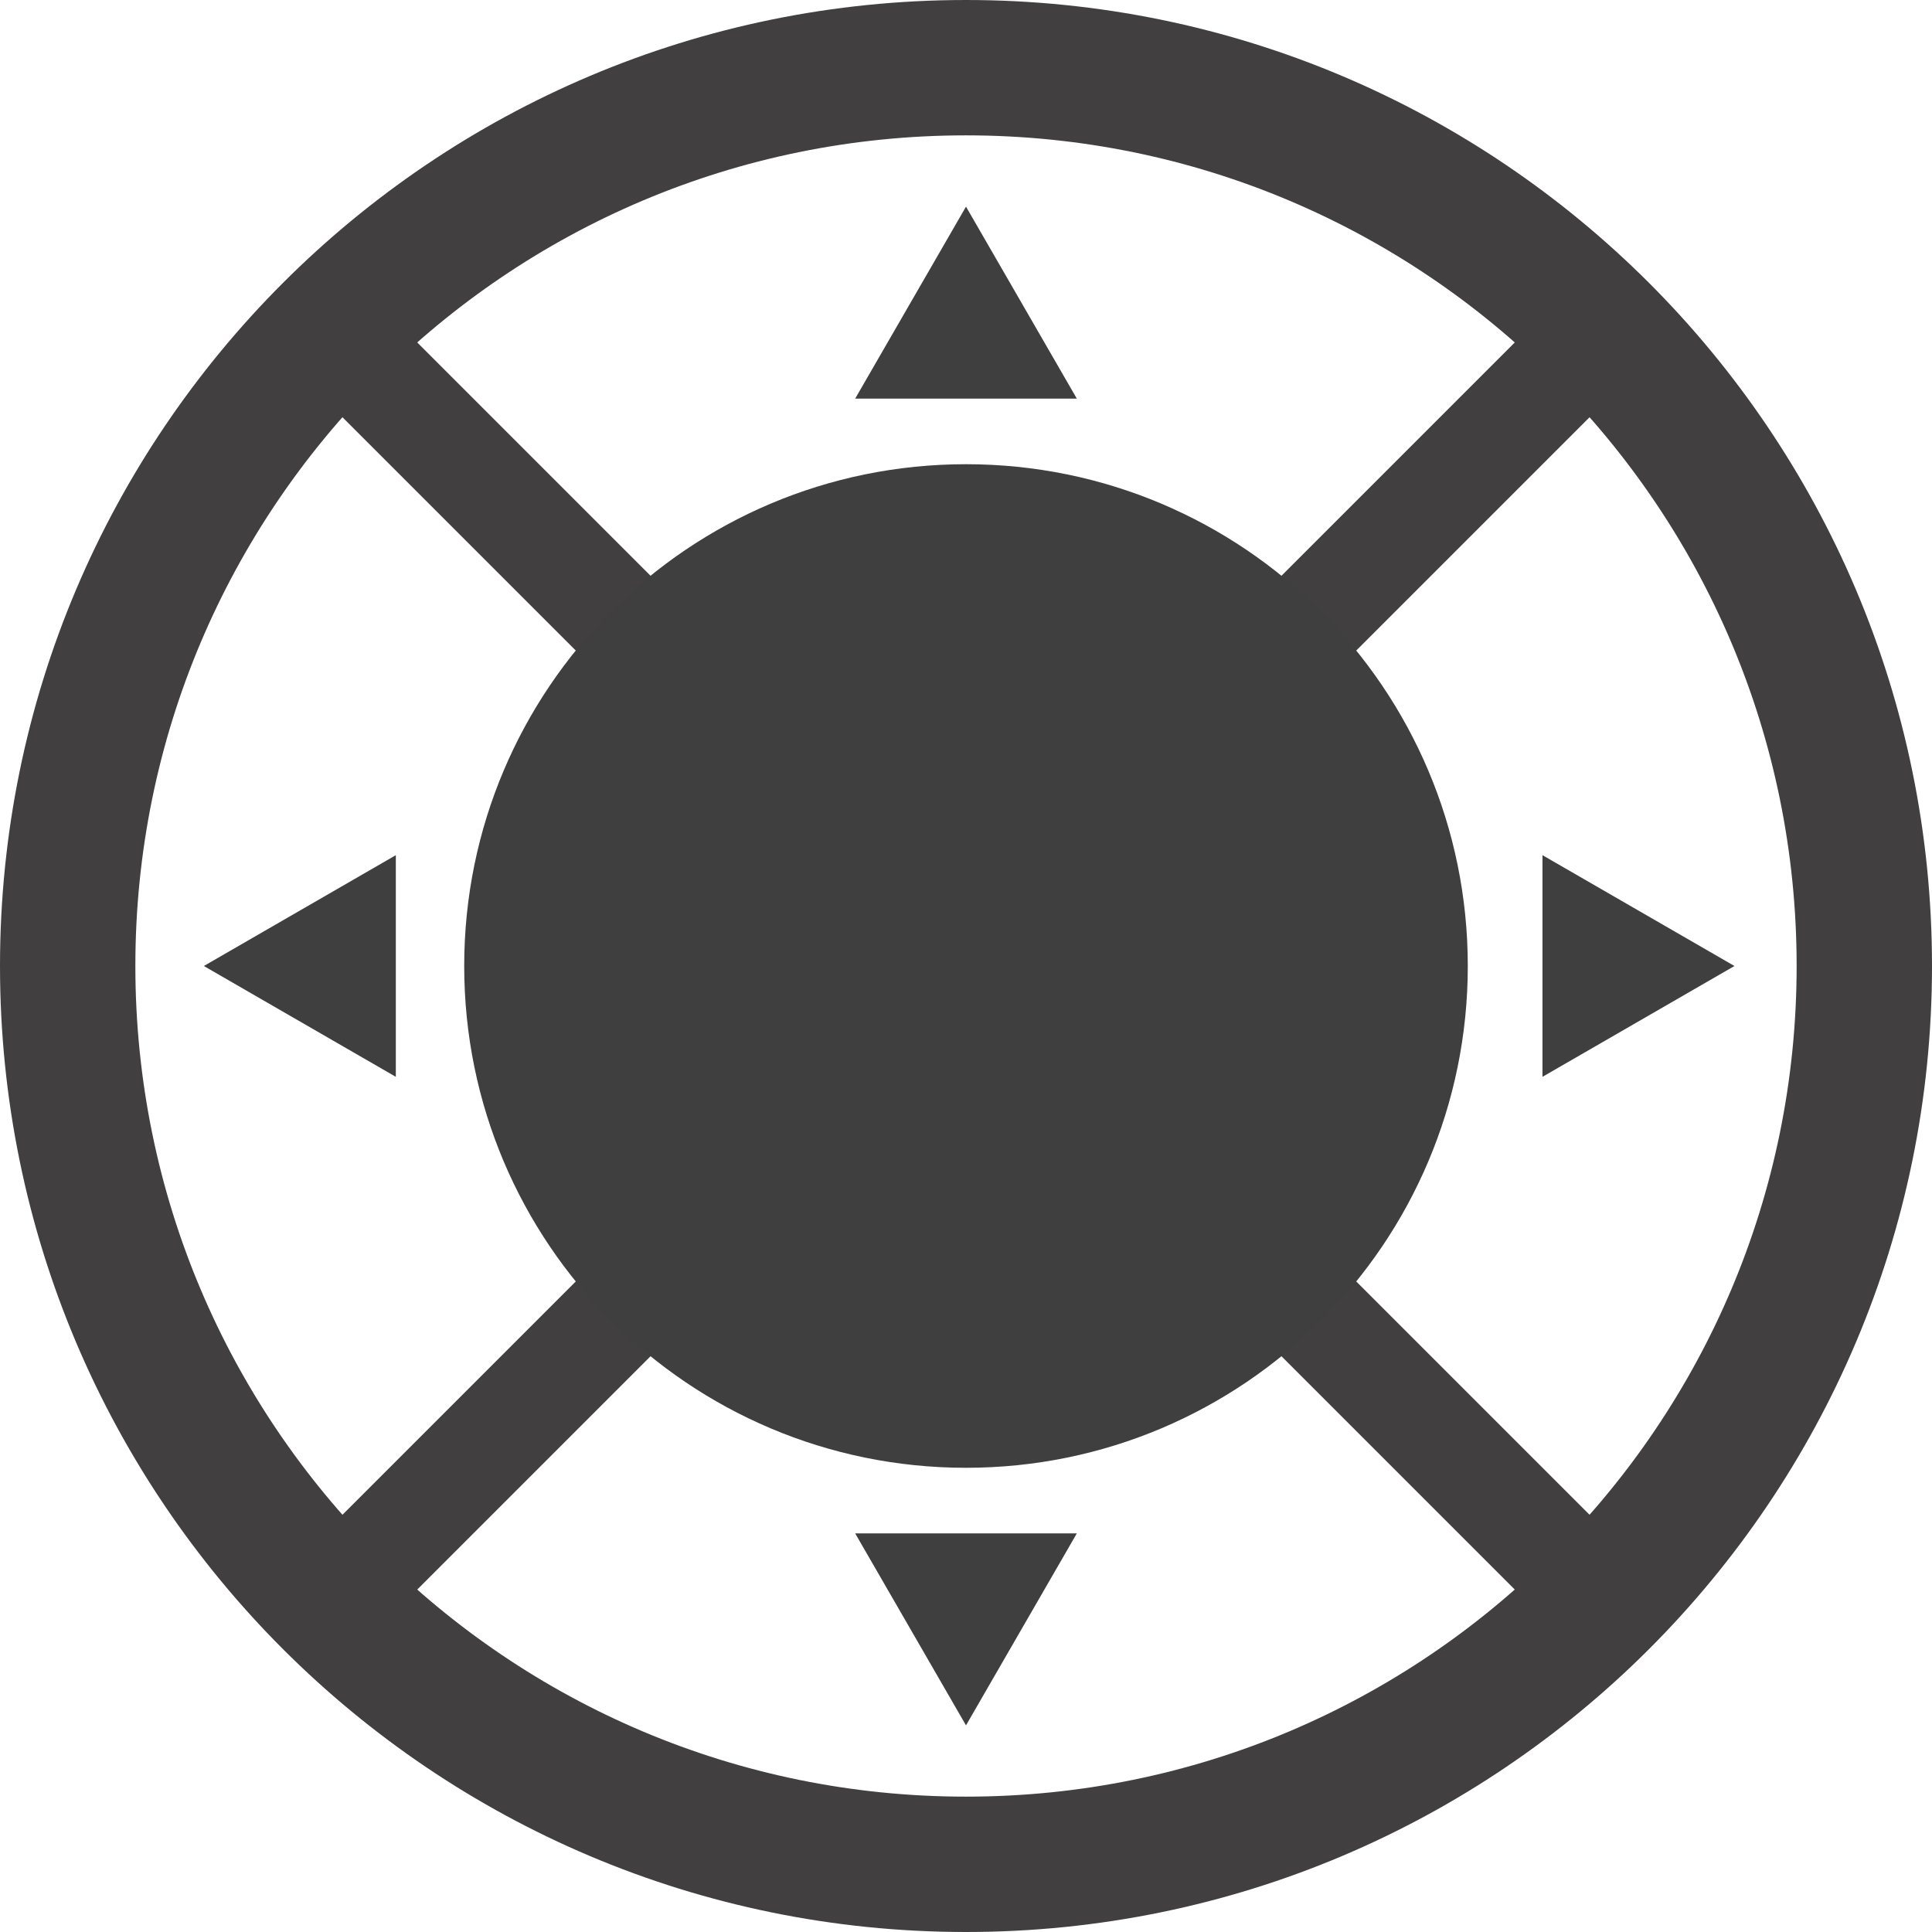
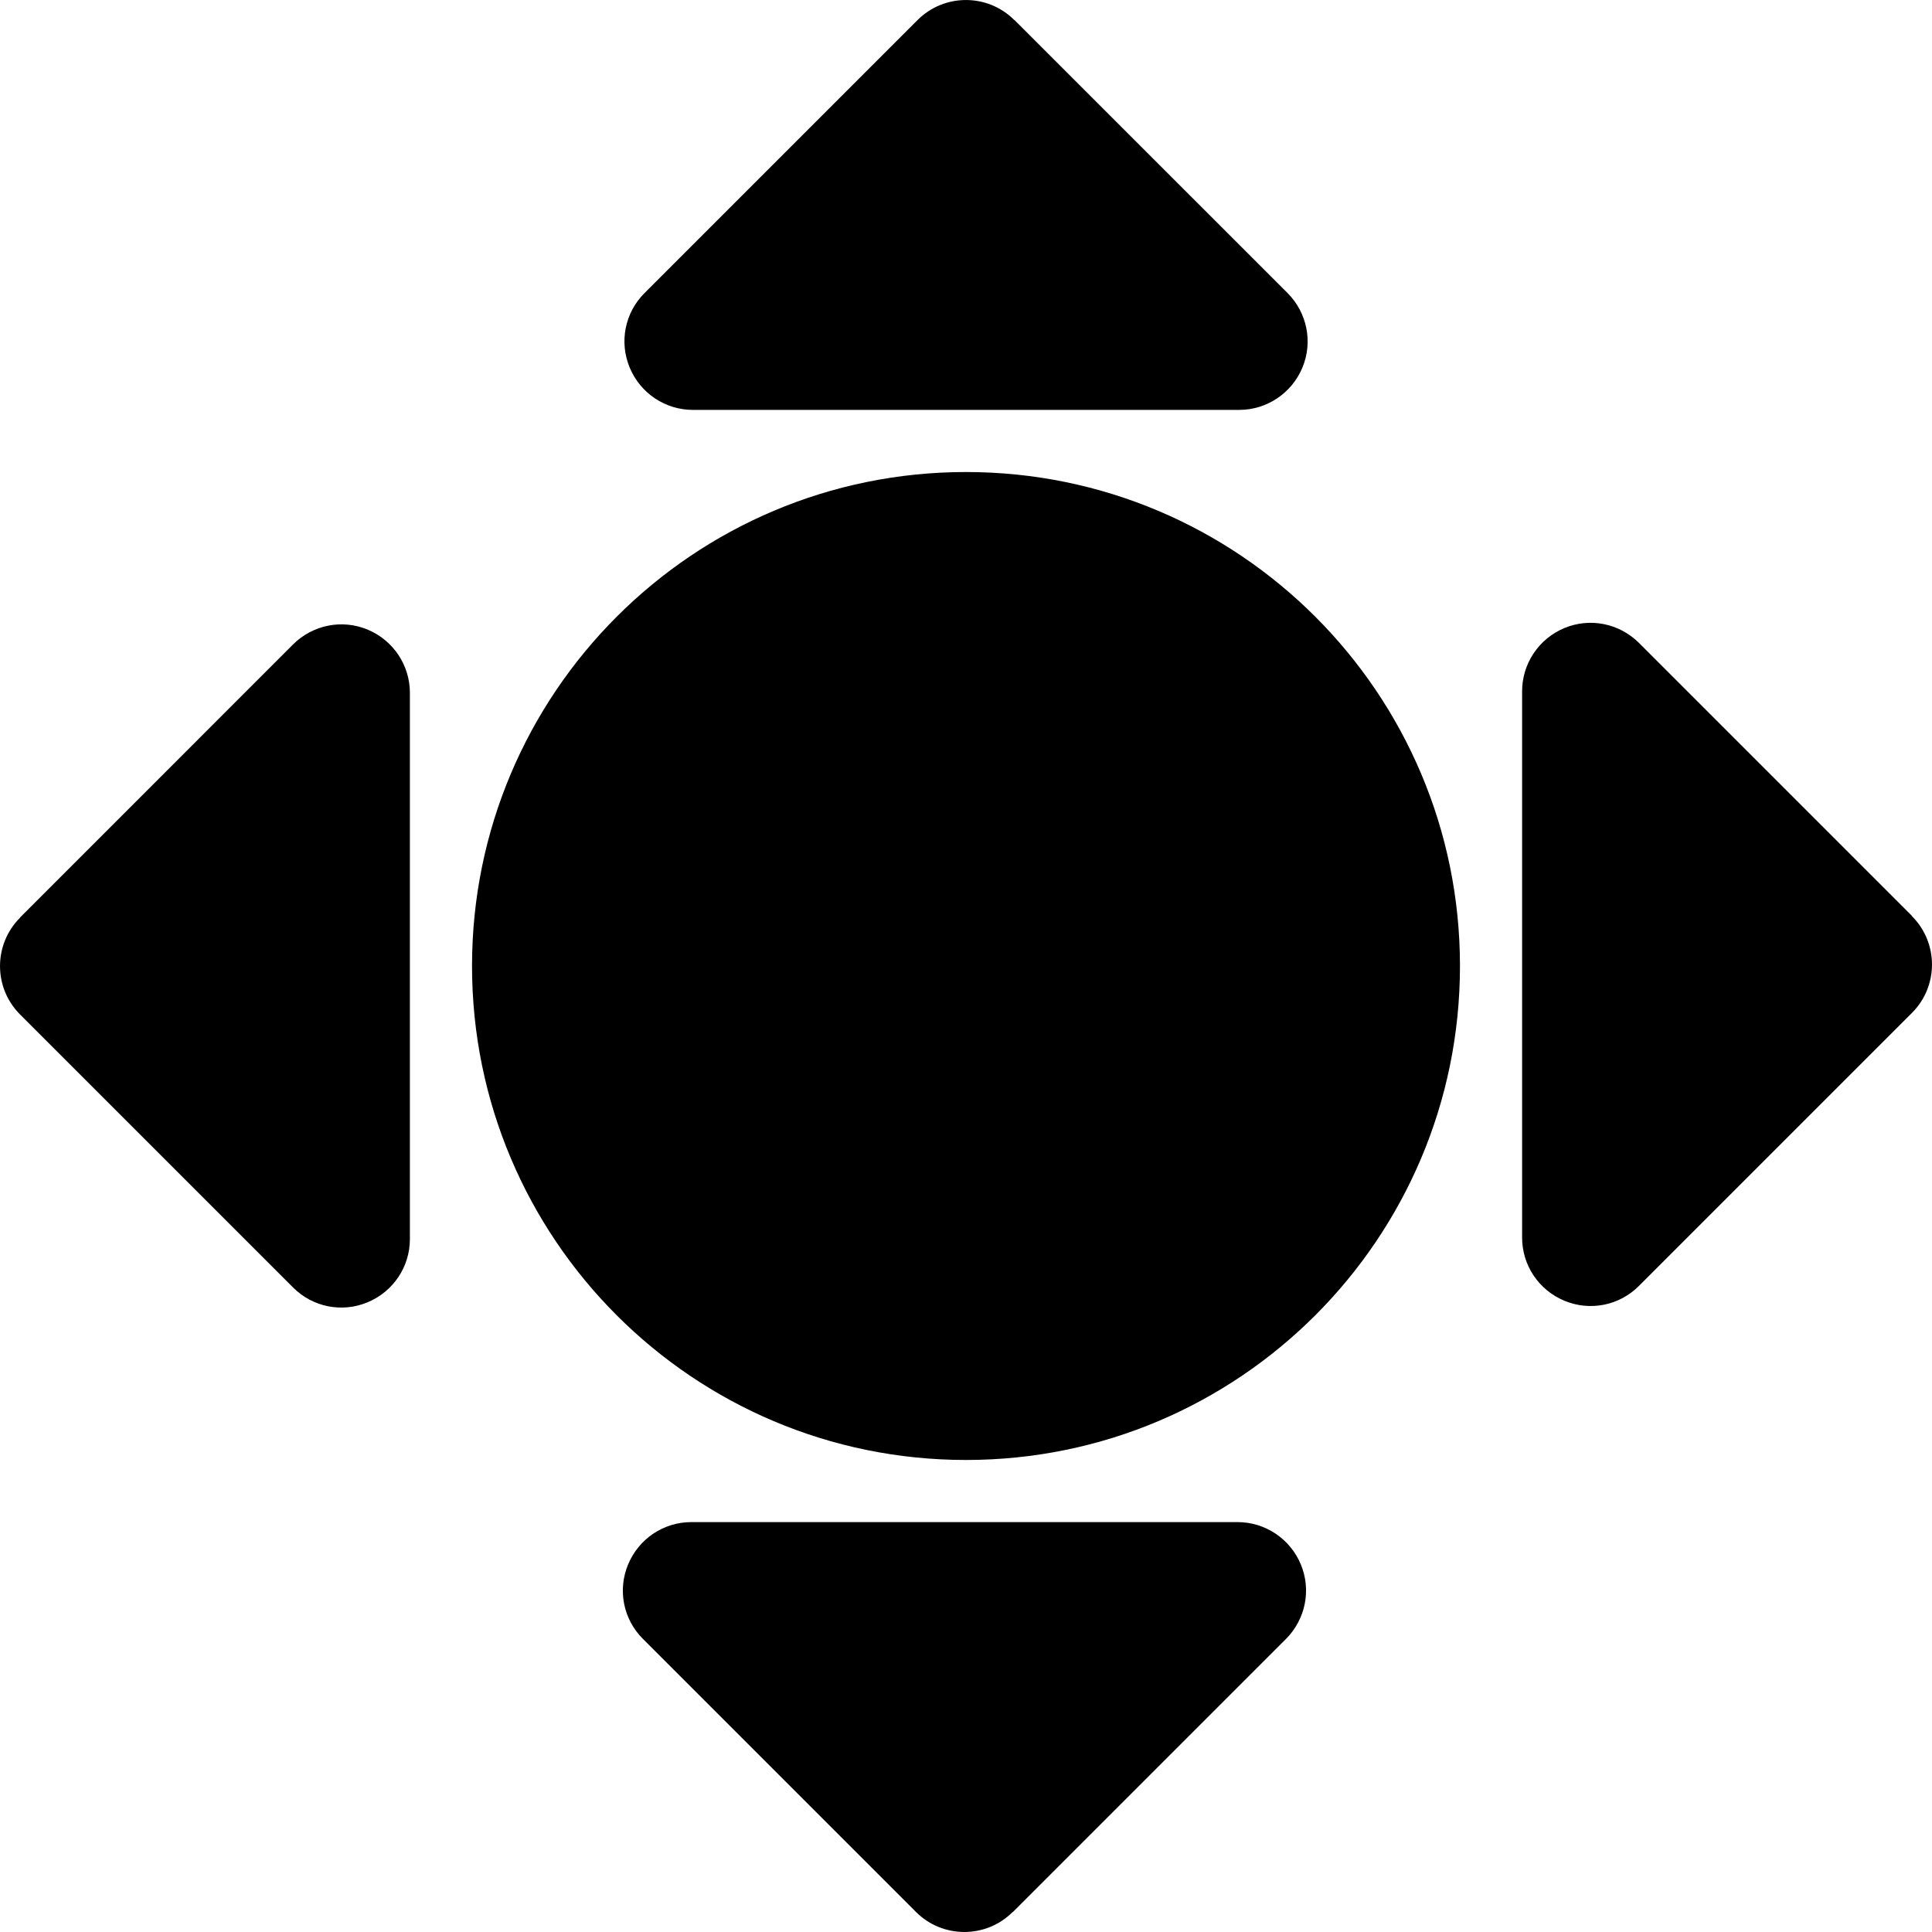
- <svg xmlns="http://www.w3.org/2000/svg" id="Layer_1" data-name="Layer 1" width="913.46" height="913.46" viewBox="0 0 913.46 913.46">
-   <defs>
-     <style>
-       .cls-1, .cls-2 {
-         fill: none;
-       }
- 
-       .cls-1, .cls-2, .cls-3 {
-         stroke: #413f40;
-         stroke-miterlimit: 10;
-       }
- 
-       .cls-1 {
-         stroke-width: 64px;
-       }
- 
-       .cls-2, .cls-3 {
-         stroke-width: 50px;
-       }
- 
-       .cls-3, .cls-4 {
-         fill: #403f40;
-       }
-     </style>
-   </defs>
-   <circle class="cls-1" cx="456.73" cy="456.73" r="424.73" />
-   <line class="cls-2" x1="167.31" y1="167.31" x2="746.15" y2="746.15" />
-   <line class="cls-3" x1="170.8" y1="742.66" x2="742.66" y2="170.8" />
-   <circle class="cls-4" cx="456.73" cy="456.73" r="237.25" />
-   <polygon class="cls-4" points="96.38 456.73 187.15 509.13 187.15 404.33 96.38 456.73" />
-   <polygon class="cls-4" points="820.06 456.73 729.29 404.33 729.29 509.13 820.06 456.73" />
-   <polygon class="cls-4" points="456.73 97.7 404.33 188.47 509.13 188.47 456.73 97.7" />
-   <polygon class="cls-4" points="456.73 815.76 509.13 724.99 404.33 724.99 456.73 815.76" />
+ <svg xmlns="http://www.w3.org/2000/svg" id="logo" data-name="Layer 1" viewBox="0 0 500 500" fill="currentColor">
+   <path d="m262.49,5.18c-6.9-6.9-18.12-6.9-25.02,0l-70.69,70.69c-5.08,5.08-6.57,12.65-3.81,19.27s9.17,10.94,16.35,10.94h141.39c7.12,0,13.59-4.31,16.35-10.94,2.76-6.63,1.22-14.19-3.81-19.27L262.54,5.18h-.06Z" stroke-width="0" />
+   <path d="m5.18,237.51c-6.9,6.9-6.9,18.12,0,25.02l70.69,70.69c5.08,5.08,12.65,6.57,19.27,3.81s10.94-9.17,10.94-16.35v-141.39c0-7.12-4.31-13.59-10.94-16.35-6.63-2.76-14.19-1.22-19.27,3.81L5.18,237.46v.06Z" stroke-width="0" />
+   <path d="m494.82,237.11c6.9,6.9,6.9,18.12,0,25.02l-70.69,70.69c-5.08,5.08-12.65,6.57-19.27,3.81-6.63-2.76-10.94-9.17-10.94-16.35v-141.39c0-7.12,4.31-13.59,10.94-16.35,6.63-2.76,14.19-1.22,19.27,3.81l70.69,70.69v.06Z" stroke-width="0" />
+   <path d="m262.08,494.82c-6.9,6.9-18.12,6.9-25.02,0l-70.69-70.69c-5.08-5.08-6.57-12.65-3.81-19.27s9.17-10.94,16.35-10.94h141.39c7.12,0,13.59,4.31,16.35,10.94,2.76,6.63,1.22,14.19-3.81,19.27l-70.69,70.69h-.06Z" stroke-width="0" />
+   <circle cx="250" cy="250" r="127.84" stroke-width="0" />
</svg>
